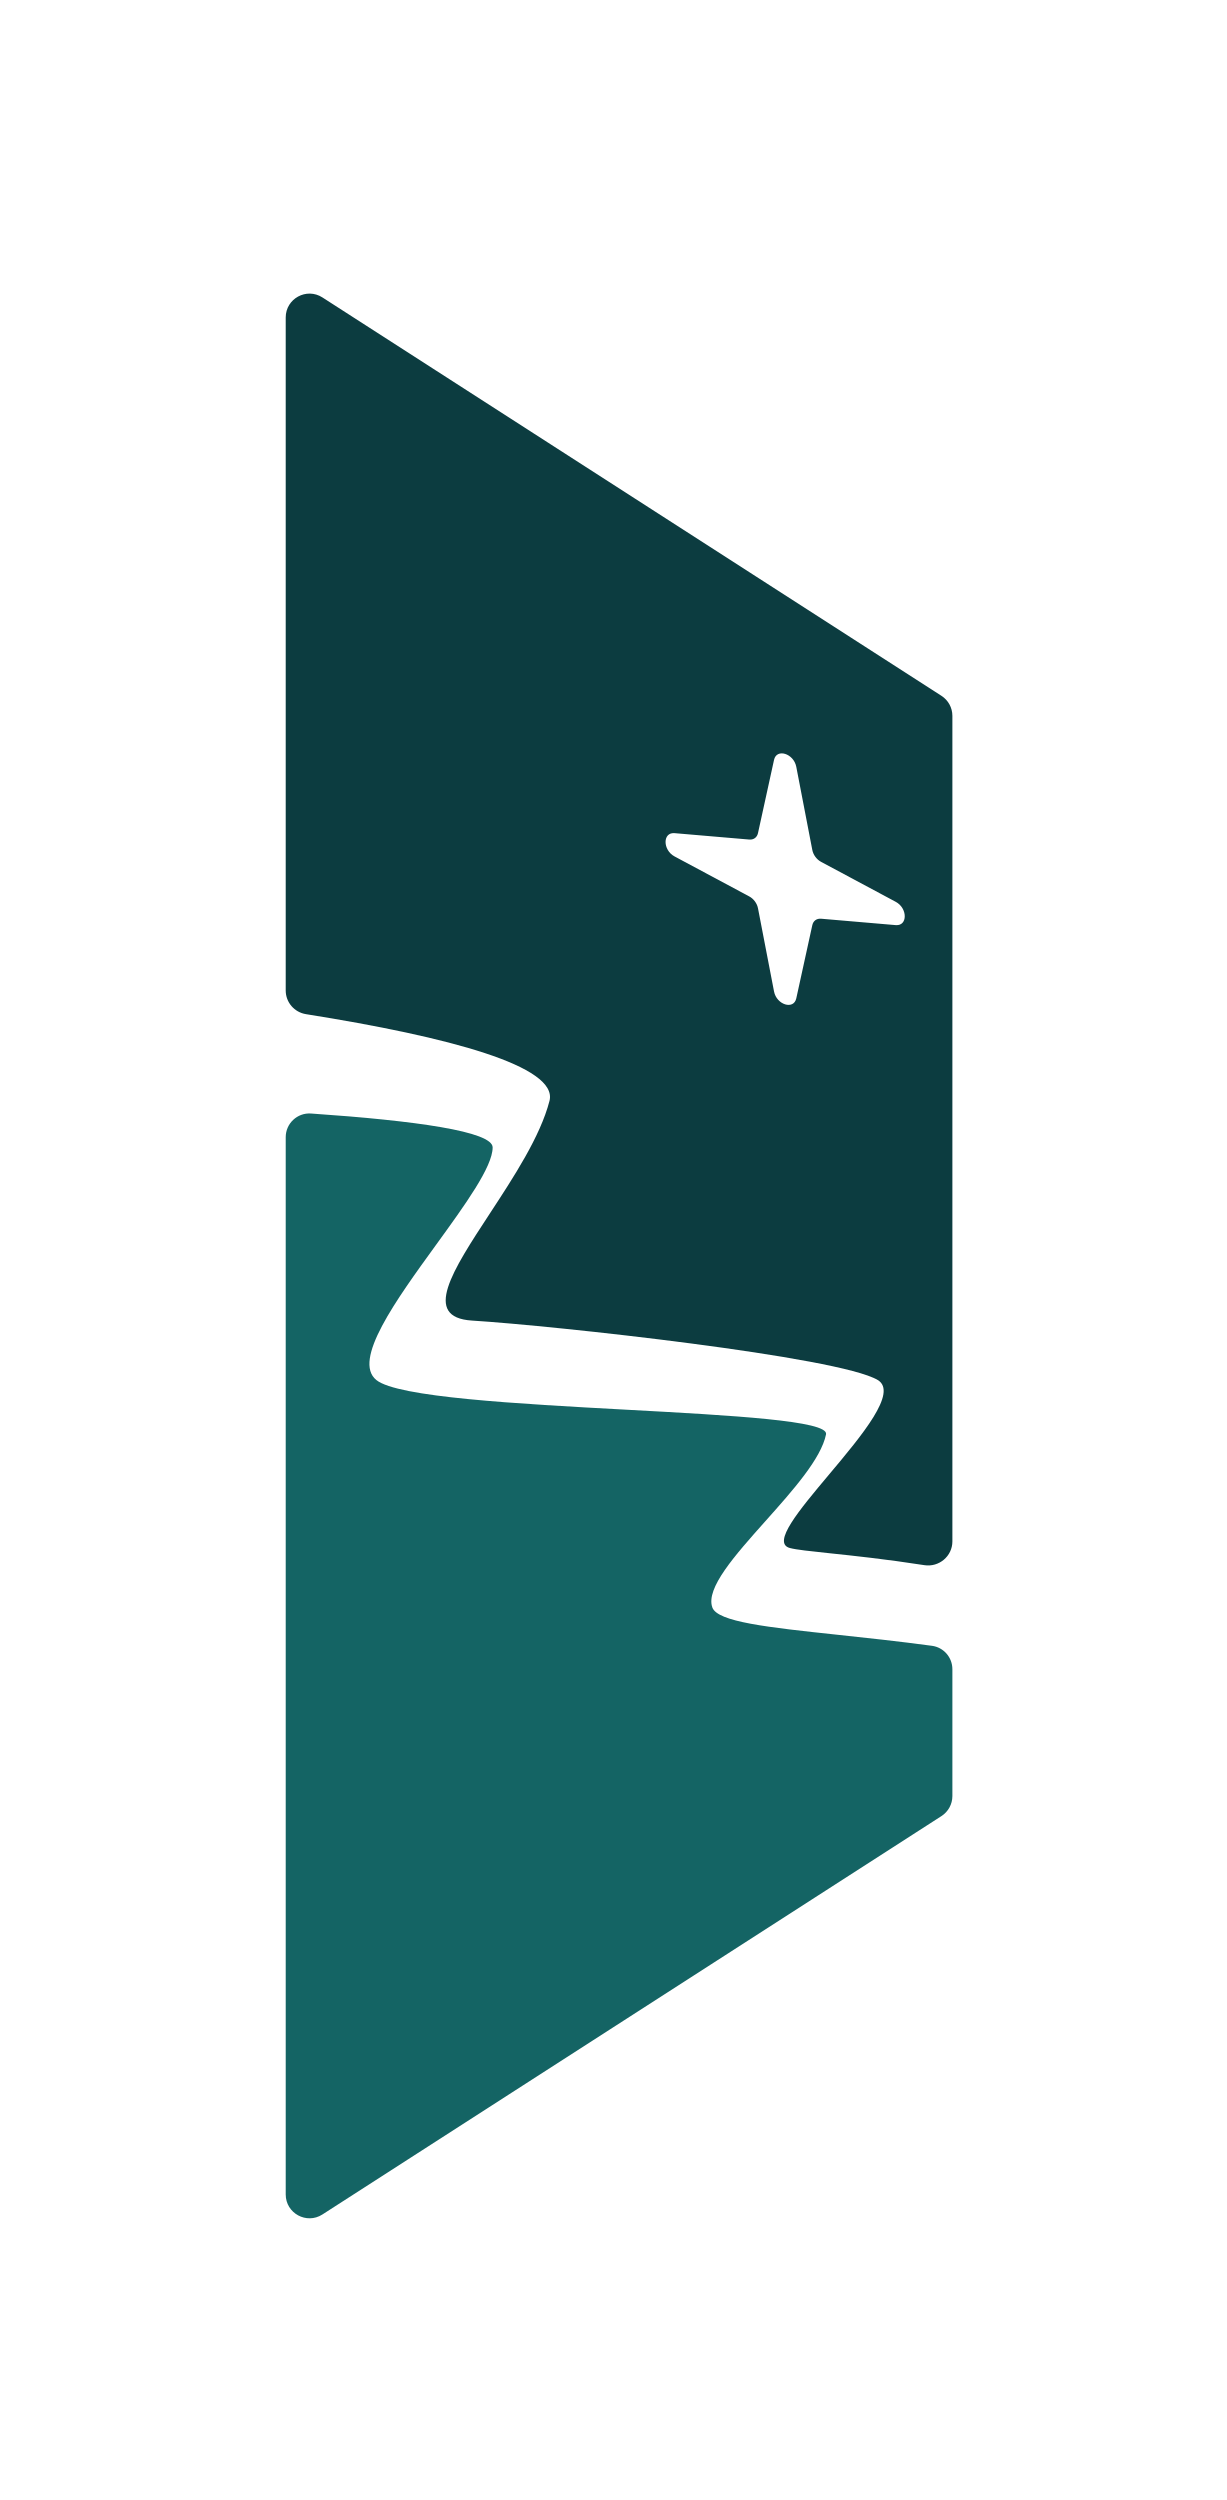
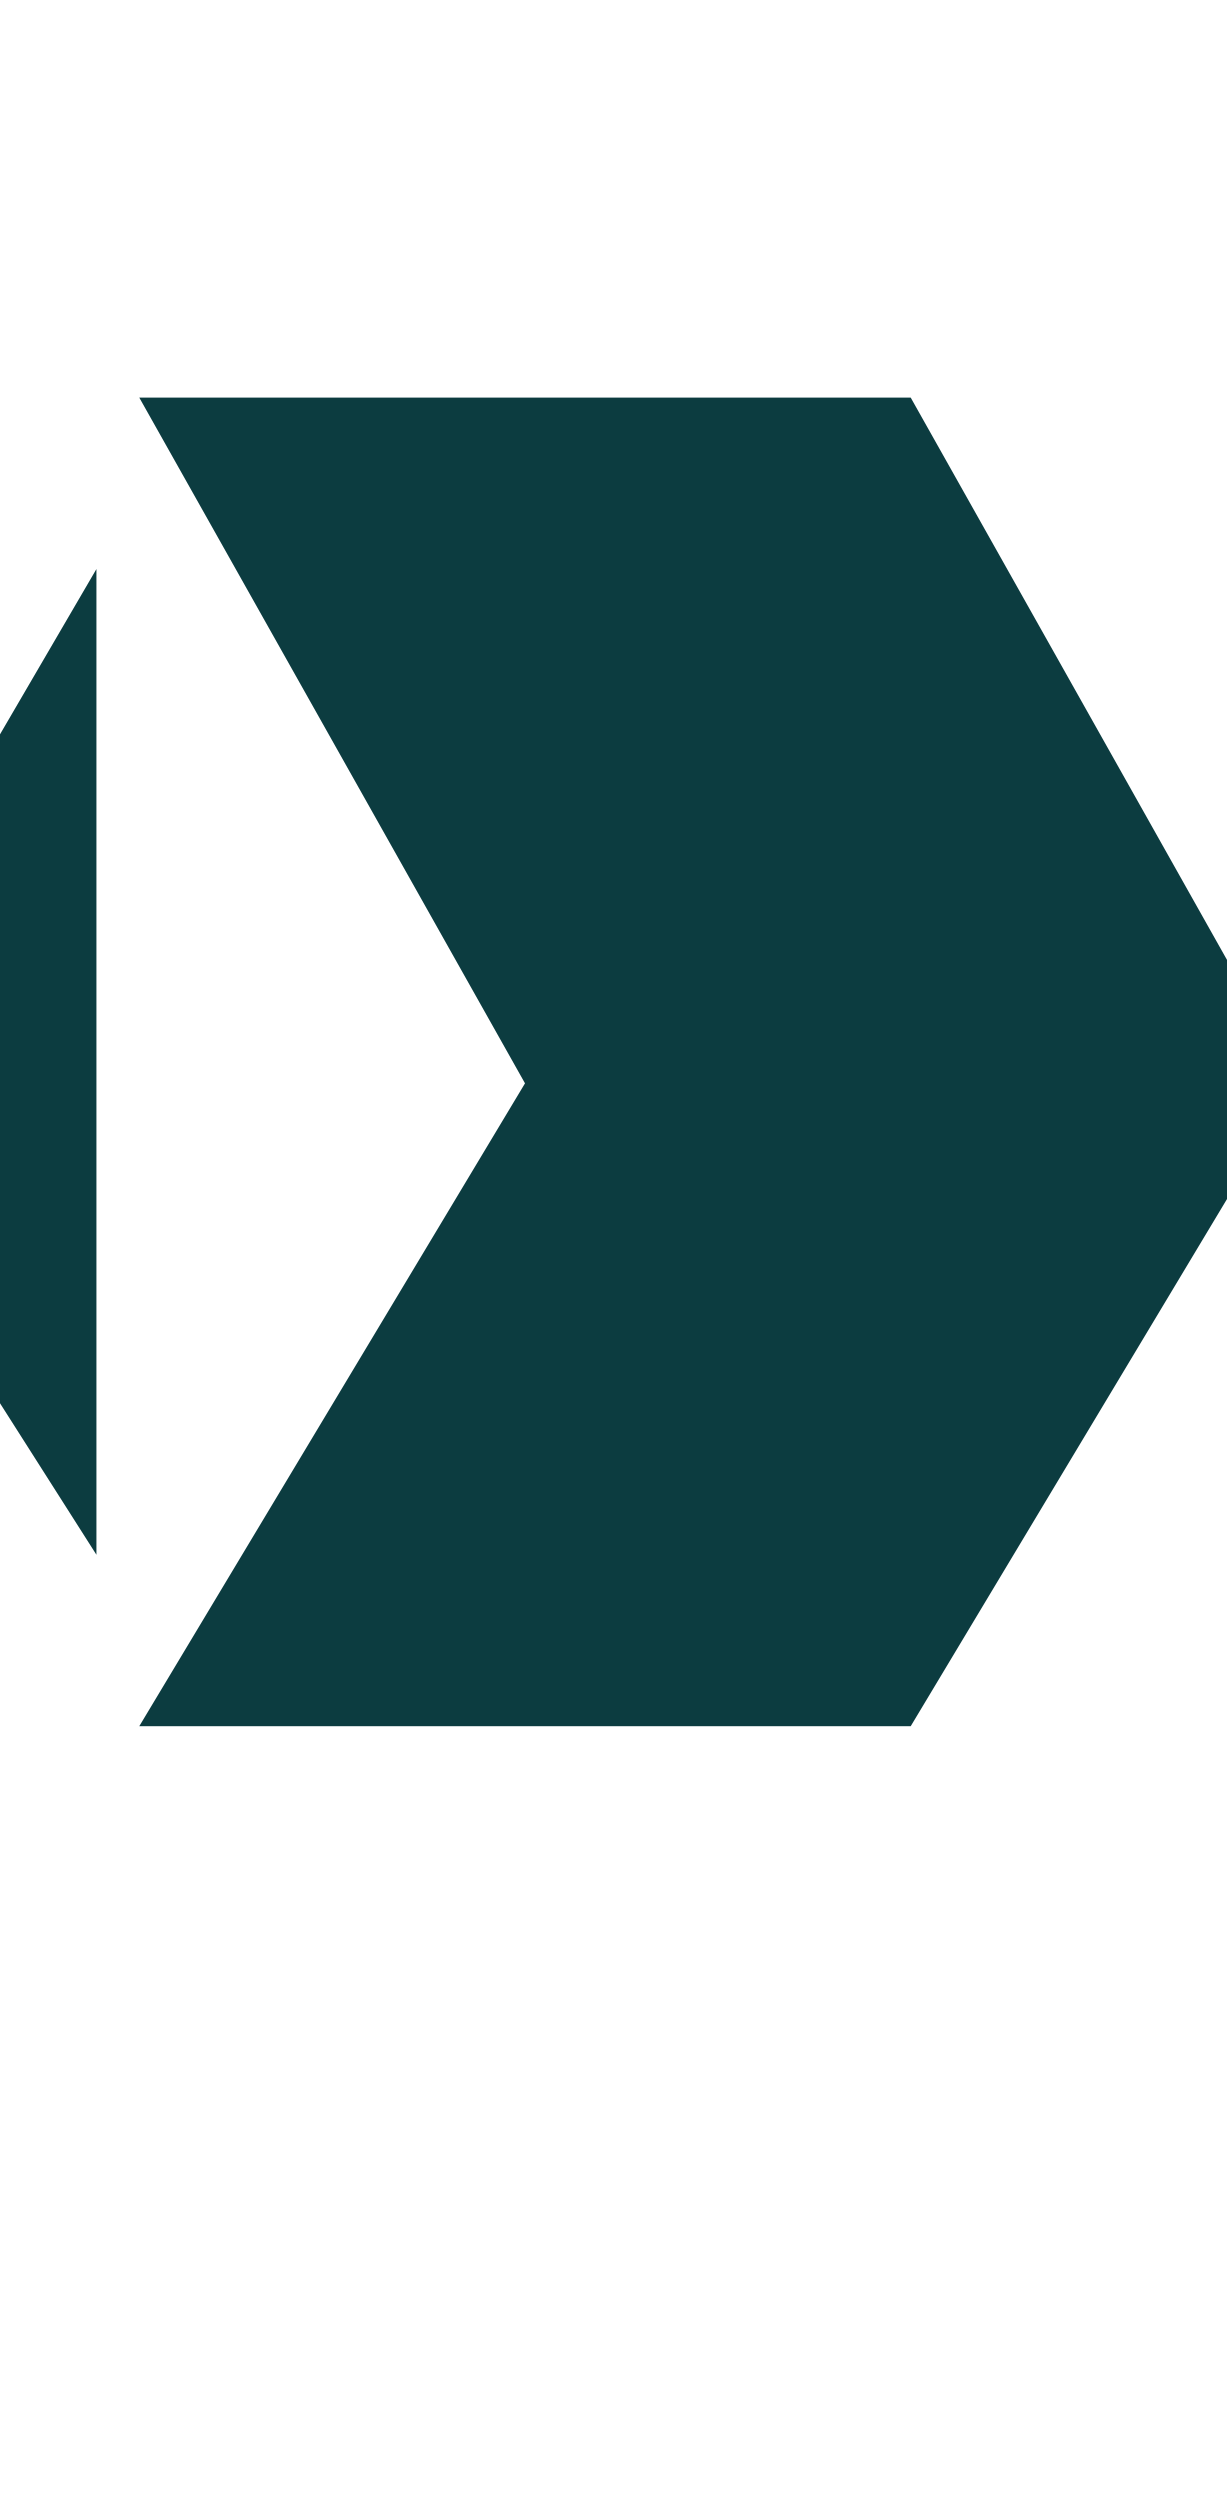
<svg xmlns="http://www.w3.org/2000/svg" width="103" height="210" viewBox="0 0 103 210" fill="none">
-   <path fill-rule="evenodd" clip-rule="evenodd" d="M24 26.666C24 25.083 25.751 24.127 27.082 24.984L79.082 58.449C79.654 58.817 80 59.451 80 60.131V129.479C80 130.724 78.875 131.665 77.646 131.473C74.421 130.971 71.69 130.683 69.683 130.472C68.049 130.3 66.896 130.179 66.349 130.033C64.804 129.621 67.118 126.865 69.63 123.872C72.414 120.556 75.442 116.948 73.73 115.921C70.474 113.967 46.592 111.362 39.645 110.928C35.426 110.664 38.012 106.718 41.132 101.957C43.149 98.878 45.391 95.458 46.158 92.474C46.905 89.567 37.756 87.107 25.701 85.189C24.725 85.034 24 84.194 24 83.205V26.666ZM65.019 63.829C65.235 62.843 66.671 63.288 66.887 64.409L68.234 71.399C68.313 71.808 68.6 72.198 68.968 72.394L75.244 75.755C76.25 76.293 76.25 77.796 75.244 77.71L68.968 77.172C68.6 77.141 68.313 77.352 68.234 77.713L66.887 83.866C66.671 84.852 65.235 84.406 65.019 83.286L63.671 76.296C63.593 75.886 63.306 75.497 62.938 75.3L56.662 71.94C55.656 71.401 55.656 69.898 56.662 69.985L62.938 70.522C63.306 70.554 63.593 70.342 63.671 69.982L65.019 63.829Z" fill="#0C3C40" />
-   <path d="M24 184.334V95.524C24 94.371 24.973 93.457 26.122 93.535C34.927 94.137 41.382 95.045 41.382 96.382C41.382 98.013 39.074 101.195 36.638 104.554L36.638 104.554C33.238 109.243 29.588 114.277 31.612 115.921C33.395 117.37 43.425 117.916 52.701 118.42C61.497 118.899 69.616 119.341 69.388 120.48C68.979 122.525 66.597 125.194 64.304 127.765C61.727 130.654 59.261 133.418 59.836 135.026C60.27 136.242 64.49 136.694 70.399 137.326C72.797 137.582 75.474 137.869 78.288 138.248C79.272 138.381 80 139.224 80 140.217V150.869C80 151.549 79.654 152.183 79.082 152.551L27.082 186.016C25.751 186.873 24 185.917 24 184.334Z" fill="#146464" />
+   <path fill-rule="evenodd" clip-rule="evenodd" d="M 11.7 33.4 L 76.5 33.4 L 108.9 91 L 76.5 145 L 11.7 145 L 44.1 91 L 11.7 33.4 M 8.1 47.8 L 8.1 130.6 L -17.1 91 L 8.1 47.8" fill="#0C3C40" />
</svg>
